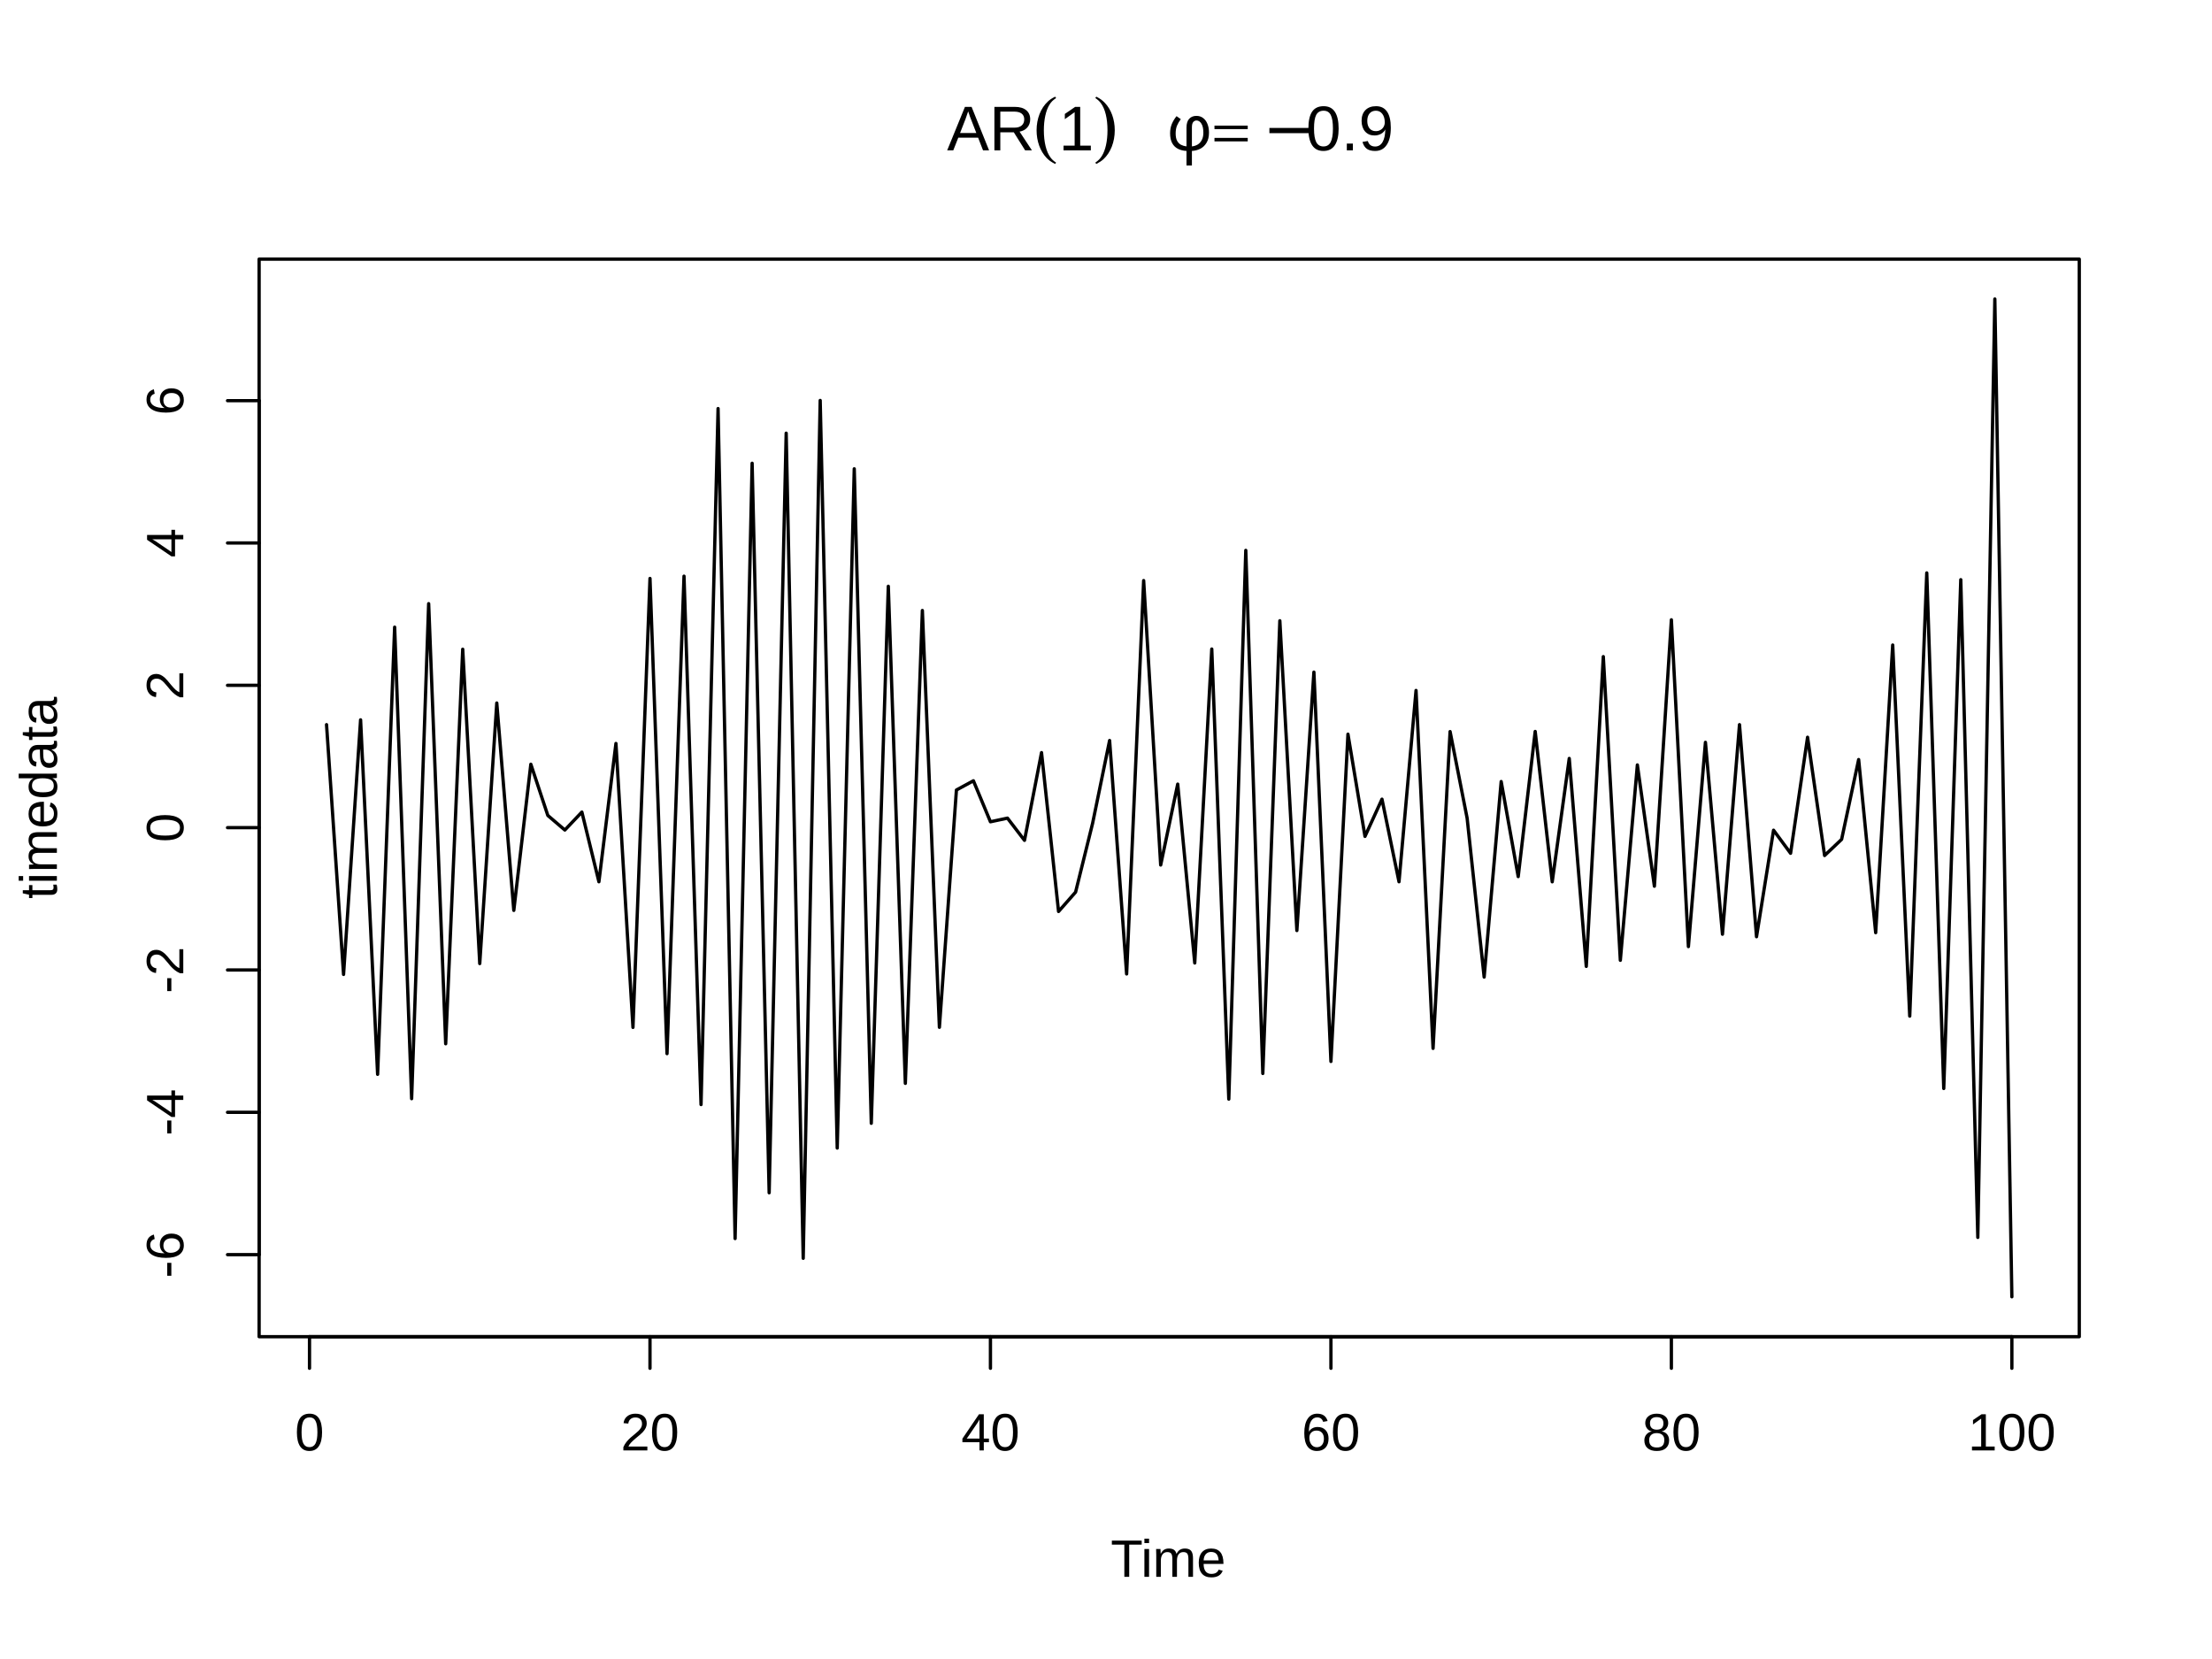
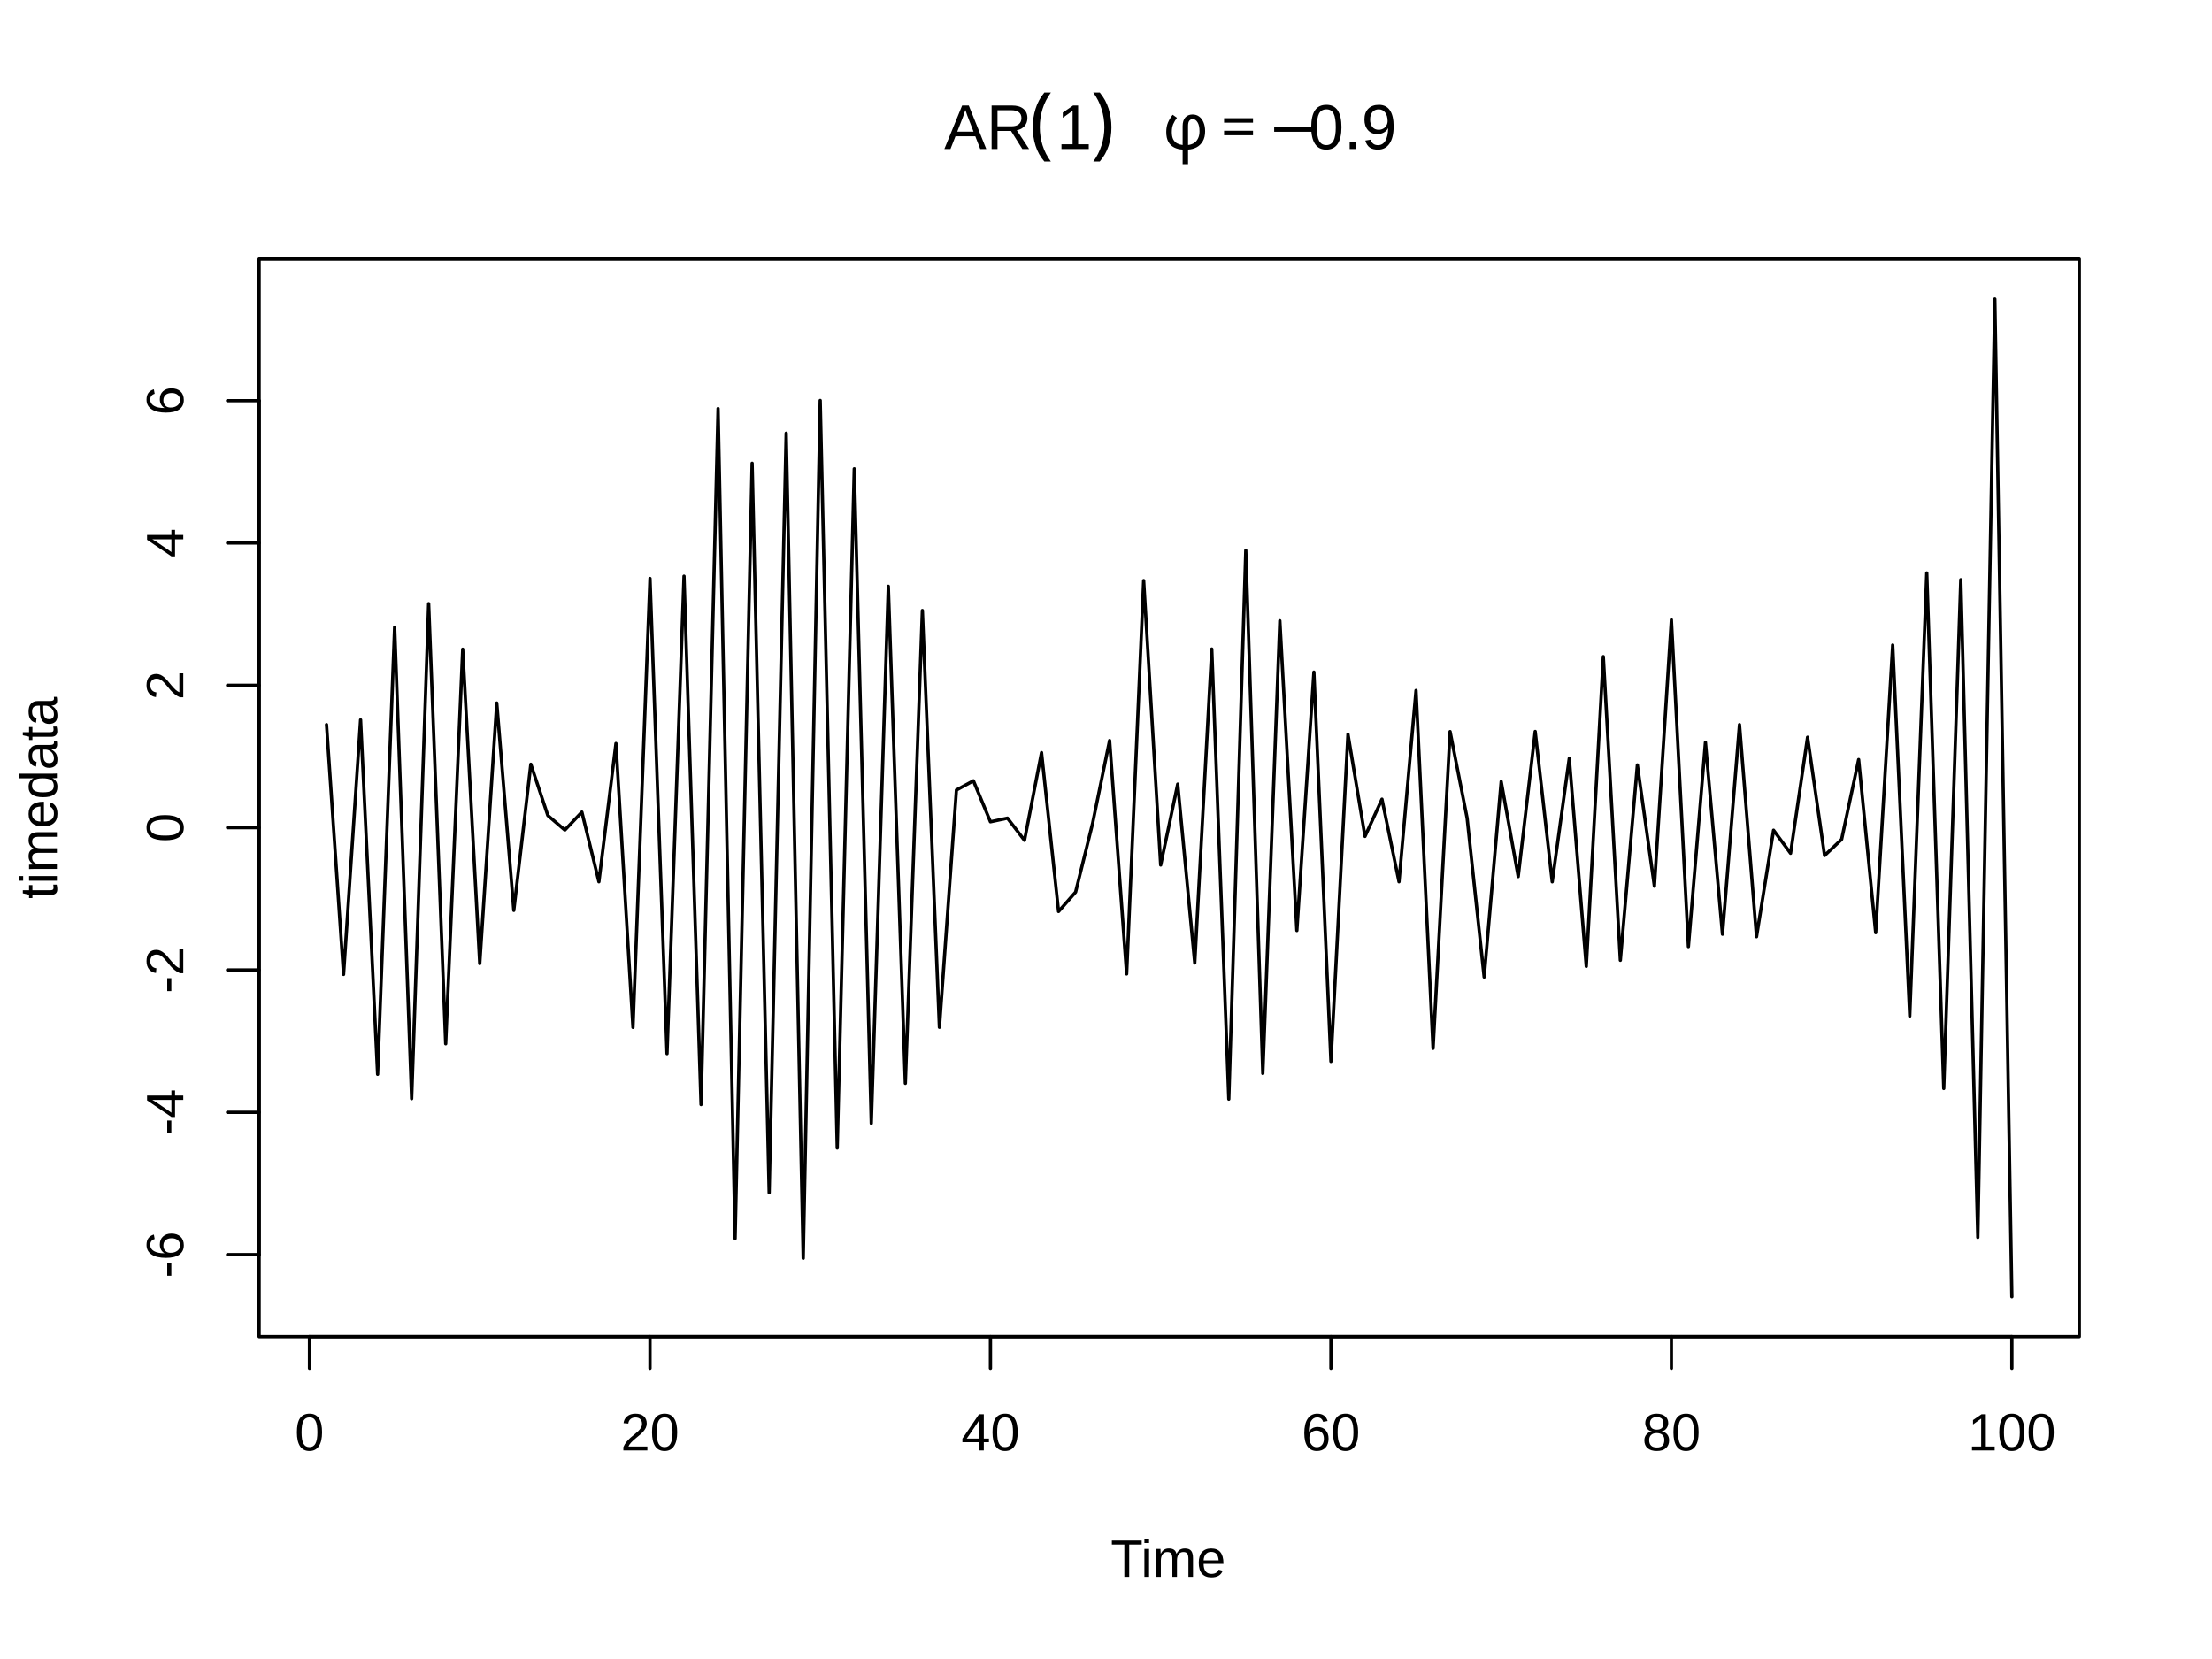
<svg xmlns="http://www.w3.org/2000/svg" viewBox="0 0 504.00 378.00">
  <defs>
    <style type="text/css">
-     line, polyline, path, rect, circle {
+     line, polyline, polygon, path, rect, circle {
      fill: none;
      stroke: #000000;
      stroke-linecap: round;
      stroke-linejoin: round;
      stroke-miterlimit: 10.00;
    }
  </style>
  </defs>
  <rect width="100%" height="100%" style="stroke: none; fill: #FFFFFF;" />
  <defs>
    <clipPath id="cpNTkuMDR8NDczLjc2fDMwNC41Nnw1OS4wNA==">
      <rect x="59.04" y="59.04" width="414.72" height="245.52" />
    </clipPath>
  </defs>
  <polyline points="74.40,165.11 78.28,222.02 82.16,164.02 86.04,244.78 89.92,142.89 93.79,250.33 97.67,137.54 101.55,237.82 105.43,147.92 109.31,219.55 113.19,160.18 117.07,207.43 120.95,174.13 124.82,185.80 128.70,189.12 132.58,185.03 136.46,200.91 140.34,169.40 144.22,234.09 148.10,131.80 151.98,240.07 155.85,131.28 159.73,251.67 163.61,93.09 167.49,282.20 171.37,105.55 175.25,271.77 179.13,98.70 183.01,286.70 186.88,91.24 190.76,261.58 194.64,106.82 198.52,255.94 202.40,133.58 206.28,246.84 210.16,139.10 214.04,234.07 217.92,180.00 221.79,177.90 225.67,187.24 229.55,186.41 233.43,191.47 237.31,171.48 241.19,207.68 245.07,203.27 248.95,187.58 252.82,168.72 256.70,221.91 260.58,132.28 264.46,197.09 268.34,178.66 272.22,219.41 276.10,147.88 279.98,250.43 283.85,125.40 287.73,244.59 291.61,141.44 295.49,212.02 299.37,153.14 303.25,241.85 307.13,167.28 311.01,190.57 314.88,182.09 318.76,200.91 322.64,157.32 326.52,238.87 330.40,166.69 334.28,186.41 338.16,222.62 342.04,178.07 345.92,199.73 349.79,166.66 353.67,200.92 357.55,172.81 361.43,220.19 365.31,149.61 369.19,218.80 373.07,174.29 376.95,201.92 380.82,141.22 384.70,215.68 388.58,169.14 392.46,212.86 396.34,165.11 400.22,213.43 404.10,189.16 407.98,194.42 411.85,167.98 415.73,194.93 419.61,191.25 423.49,173.06 427.37,212.51 431.25,146.97 435.13,231.52 439.01,130.54 442.88,248.01 446.76,132.08 450.64,281.94 454.52,68.13 458.40,295.47 " style="stroke-width: 0.75;" clip-path="url(#cpNTkuMDR8NDczLjc2fDMwNC41Nnw1OS4wNA==)" />
  <defs>
-     <clipPath id="cpMHw1MDR8Mzc4fDA=">
+     <clipPath id="cpMC4wMHw1MDQuMDB8Mzc4LjAwfDAuMDA=">
      <rect x="0.00" y="0.00" width="504.00" height="378.00" />
    </clipPath>
  </defs>
-   <g clip-path="url(#cpMHw1MDR8Mzc4fDA=)">
-     <text x="215.78" y="34.26" style="font-size: 14.40px; font-family: Arial;" textLength="19.45px" lengthAdjust="spacingAndGlyphs">AR</text>
+   <g clip-path="url(#cpMC4wMHw1MDQuMDB8Mzc4LjAwfDAuMDA=)">
+     <text x="215.14" y="33.95" style="font-size: 14.40px; font-family: Arial;" textLength="19.45px" lengthAdjust="spacingAndGlyphs">AR</text>
  </g>
-   <g clip-path="url(#cpMHw1MDR8Mzc4fDA=)">
-     <text x="235.23" y="34.26" style="font-size: 18.00px; font-family: Symbol;" textLength="5.99px" lengthAdjust="spacingAndGlyphs">(</text>
+   <g clip-path="url(#cpMC4wMHw1MDQuMDB8Mzc4LjAwfDAuMDA=)">
+     <text x="234.59" y="33.95" style="font-size: 18.00px; font-family: PT Serif;" textLength="6.17px" lengthAdjust="spacingAndGlyphs">(</text>
  </g>
-   <g clip-path="url(#cpMHw1MDR8Mzc4fDA=)">
-     <text x="241.23" y="34.26" style="font-size: 14.40px; font-family: Arial;" textLength="7.79px" lengthAdjust="spacingAndGlyphs">1</text>
+   <g clip-path="url(#cpMC4wMHw1MDQuMDB8Mzc4LjAwfDAuMDA=)">
+     <text x="240.76" y="33.95" style="font-size: 14.40px; font-family: Arial;" textLength="7.79px" lengthAdjust="spacingAndGlyphs">1</text>
  </g>
-   <g clip-path="url(#cpMHw1MDR8Mzc4fDA=)">
-     <text x="249.01" y="34.26" style="font-size: 18.00px; font-family: Symbol;" textLength="5.99px" lengthAdjust="spacingAndGlyphs">)</text>
+   <g clip-path="url(#cpMC4wMHw1MDQuMDB8Mzc4LjAwfDAuMDA=)">
+     <text x="248.55" y="33.95" style="font-size: 18.00px; font-family: PT Serif;" textLength="6.17px" lengthAdjust="spacingAndGlyphs">)</text>
  </g>
-   <g clip-path="url(#cpMHw1MDR8Mzc4fDA=)">
-     <text x="255.01" y="34.26" style="font-size: 14.40px; font-family: Symbol;" textLength="3.60px" lengthAdjust="spacingAndGlyphs"> </text>
+   <g clip-path="url(#cpMC4wMHw1MDQuMDB8Mzc4LjAwfDAuMDA=)">
+     <text x="254.72" y="33.95" style="font-size: 14.40px; font-family: PT Serif;" textLength="3.40px" lengthAdjust="spacingAndGlyphs"> </text>
  </g>
-   <g clip-path="url(#cpMHw1MDR8Mzc4fDA=)">
-     <text x="258.61" y="34.26" style="font-size: 14.40px; font-family: Symbol;" textLength="3.60px" lengthAdjust="spacingAndGlyphs"> </text>
+   <g clip-path="url(#cpMC4wMHw1MDQuMDB8Mzc4LjAwfDAuMDA=)">
+     <text x="258.12" y="33.95" style="font-size: 14.40px; font-family: PT Serif;" textLength="3.40px" lengthAdjust="spacingAndGlyphs"> </text>
  </g>
-   <g clip-path="url(#cpMHw1MDR8Mzc4fDA=)">
-     <text x="262.21" y="34.26" style="font-size: 14.40px; font-family: Symbol;" textLength="3.60px" lengthAdjust="spacingAndGlyphs"> </text>
+   <g clip-path="url(#cpMC4wMHw1MDQuMDB8Mzc4LjAwfDAuMDA=)">
+     <text x="261.52" y="33.95" style="font-size: 14.40px; font-family: PT Serif;" textLength="3.40px" lengthAdjust="spacingAndGlyphs"> </text>
  </g>
-   <g clip-path="url(#cpMHw1MDR8Mzc4fDA=)">
-     <text x="265.81" y="34.26" style="font-size: 14.40px; font-family: Symbol;" textLength="7.51px" lengthAdjust="spacingAndGlyphs">φ</text>
+   <g clip-path="url(#cpMC4wMHw1MDQuMDB8Mzc4LjAwfDAuMDA=)">
+     <text x="264.93" y="33.95" style="font-size: 14.40px; font-family: PT Serif;" textLength="9.93px" lengthAdjust="spacingAndGlyphs">φ</text>
  </g>
-   <g clip-path="url(#cpMHw1MDR8Mzc4fDA=)">
-     <text x="276.56" y="34.26" style="font-size: 14.40px; font-family: Symbol;" textLength="7.91px" lengthAdjust="spacingAndGlyphs">=</text>
+   <g clip-path="url(#cpMC4wMHw1MDQuMDB8Mzc4LjAwfDAuMDA=)">
+     <text x="278.09" y="33.95" style="font-size: 14.40px; font-family: PT Serif;" textLength="7.46px" lengthAdjust="spacingAndGlyphs">=</text>
  </g>
-   <g clip-path="url(#cpMHw1MDR8Mzc4fDA=)">
-     <text x="287.70" y="34.26" style="font-size: 14.40px; font-family: Symbol;" textLength="7.91px" lengthAdjust="spacingAndGlyphs">−</text>
+   <g clip-path="url(#cpMC4wMHw1MDQuMDB8Mzc4LjAwfDAuMDA=)">
+     <text x="288.79" y="33.95" style="font-size: 14.40px; font-family: PT Serif;" textLength="7.46px" lengthAdjust="spacingAndGlyphs">−</text>
  </g>
-   <g clip-path="url(#cpMHw1MDR8Mzc4fDA=)">
-     <text x="297.55" y="34.26" style="font-size: 14.40px; font-family: Arial;" textLength="19.46px" lengthAdjust="spacingAndGlyphs">0.9</text>
+   <g clip-path="url(#cpMC4wMHw1MDQuMDB8Mzc4LjAwfDAuMDA=)">
+     <text x="298.20" y="33.95" style="font-size: 14.40px; font-family: Arial;" textLength="19.46px" lengthAdjust="spacingAndGlyphs">0.9</text>
  </g>
-   <g clip-path="url(#cpMHw1MDR8Mzc4fDA=)">
+   <g clip-path="url(#cpMC4wMHw1MDQuMDB8Mzc4LjAwfDAuMDA=)">
    <text x="253.07" y="359.28" style="font-size: 12.00px; font-family: Arial;" textLength="26.67px" lengthAdjust="spacingAndGlyphs">Time</text>
  </g>
-   <g clip-path="url(#cpMHw1MDR8Mzc4fDA=)">
+   <g clip-path="url(#cpMC4wMHw1MDQuMDB8Mzc4LjAwfDAuMDA=)">
    <text transform="translate(12.96,204.81) rotate(-90)" style="font-size: 12.00px; font-family: Arial;" textLength="46.03px" lengthAdjust="spacingAndGlyphs">timedata</text>
  </g>
-   <line x1="70.52" y1="304.56" x2="458.40" y2="304.56" style="stroke-width: 0.75;" clip-path="url(#cpMHw1MDR8Mzc4fDA=)" />
-   <line x1="70.52" y1="304.56" x2="70.52" y2="311.76" style="stroke-width: 0.75;" clip-path="url(#cpMHw1MDR8Mzc4fDA=)" />
-   <line x1="148.10" y1="304.56" x2="148.10" y2="311.76" style="stroke-width: 0.75;" clip-path="url(#cpMHw1MDR8Mzc4fDA=)" />
-   <line x1="225.67" y1="304.56" x2="225.67" y2="311.76" style="stroke-width: 0.75;" clip-path="url(#cpMHw1MDR8Mzc4fDA=)" />
-   <line x1="303.25" y1="304.56" x2="303.25" y2="311.76" style="stroke-width: 0.75;" clip-path="url(#cpMHw1MDR8Mzc4fDA=)" />
-   <line x1="380.82" y1="304.56" x2="380.82" y2="311.76" style="stroke-width: 0.75;" clip-path="url(#cpMHw1MDR8Mzc4fDA=)" />
-   <line x1="458.40" y1="304.56" x2="458.40" y2="311.76" style="stroke-width: 0.75;" clip-path="url(#cpMHw1MDR8Mzc4fDA=)" />
-   <g clip-path="url(#cpMHw1MDR8Mzc4fDA=)">
+   <line x1="70.52" y1="304.56" x2="458.40" y2="304.56" style="stroke-width: 0.75;" clip-path="url(#cpMC4wMHw1MDQuMDB8Mzc4LjAwfDAuMDA=)" />
+   <line x1="70.52" y1="304.56" x2="70.52" y2="311.76" style="stroke-width: 0.75;" clip-path="url(#cpMC4wMHw1MDQuMDB8Mzc4LjAwfDAuMDA=)" />
+   <line x1="148.10" y1="304.56" x2="148.10" y2="311.76" style="stroke-width: 0.75;" clip-path="url(#cpMC4wMHw1MDQuMDB8Mzc4LjAwfDAuMDA=)" />
+   <line x1="225.67" y1="304.56" x2="225.67" y2="311.76" style="stroke-width: 0.75;" clip-path="url(#cpMC4wMHw1MDQuMDB8Mzc4LjAwfDAuMDA=)" />
+   <line x1="303.25" y1="304.56" x2="303.25" y2="311.76" style="stroke-width: 0.75;" clip-path="url(#cpMC4wMHw1MDQuMDB8Mzc4LjAwfDAuMDA=)" />
+   <line x1="380.82" y1="304.56" x2="380.82" y2="311.76" style="stroke-width: 0.75;" clip-path="url(#cpMC4wMHw1MDQuMDB8Mzc4LjAwfDAuMDA=)" />
+   <line x1="458.40" y1="304.56" x2="458.40" y2="311.76" style="stroke-width: 0.75;" clip-path="url(#cpMC4wMHw1MDQuMDB8Mzc4LjAwfDAuMDA=)" />
+   <g clip-path="url(#cpMC4wMHw1MDQuMDB8Mzc4LjAwfDAuMDA=)">
    <text x="67.18" y="330.48" style="font-size: 12.00px; font-family: Arial;" textLength="6.67px" lengthAdjust="spacingAndGlyphs">0</text>
  </g>
-   <g clip-path="url(#cpMHw1MDR8Mzc4fDA=)">
+   <g clip-path="url(#cpMC4wMHw1MDQuMDB8Mzc4LjAwfDAuMDA=)">
    <text x="141.42" y="330.48" style="font-size: 12.00px; font-family: Arial;" textLength="13.35px" lengthAdjust="spacingAndGlyphs">20</text>
  </g>
-   <g clip-path="url(#cpMHw1MDR8Mzc4fDA=)">
+   <g clip-path="url(#cpMC4wMHw1MDQuMDB8Mzc4LjAwfDAuMDA=)">
    <text x="219.00" y="330.48" style="font-size: 12.00px; font-family: Arial;" textLength="13.35px" lengthAdjust="spacingAndGlyphs">40</text>
  </g>
-   <g clip-path="url(#cpMHw1MDR8Mzc4fDA=)">
+   <g clip-path="url(#cpMC4wMHw1MDQuMDB8Mzc4LjAwfDAuMDA=)">
    <text x="296.57" y="330.48" style="font-size: 12.00px; font-family: Arial;" textLength="13.35px" lengthAdjust="spacingAndGlyphs">60</text>
  </g>
-   <g clip-path="url(#cpMHw1MDR8Mzc4fDA=)">
+   <g clip-path="url(#cpMC4wMHw1MDQuMDB8Mzc4LjAwfDAuMDA=)">
    <text x="374.15" y="330.48" style="font-size: 12.00px; font-family: Arial;" textLength="13.35px" lengthAdjust="spacingAndGlyphs">80</text>
  </g>
-   <g clip-path="url(#cpMHw1MDR8Mzc4fDA=)">
+   <g clip-path="url(#cpMC4wMHw1MDQuMDB8Mzc4LjAwfDAuMDA=)">
    <text x="448.39" y="330.48" style="font-size: 12.00px; font-family: Arial;" textLength="20.02px" lengthAdjust="spacingAndGlyphs">100</text>
  </g>
-   <line x1="59.04" y1="285.87" x2="59.04" y2="91.29" style="stroke-width: 0.75;" clip-path="url(#cpMHw1MDR8Mzc4fDA=)" />
-   <line x1="59.04" y1="285.87" x2="51.84" y2="285.87" style="stroke-width: 0.75;" clip-path="url(#cpMHw1MDR8Mzc4fDA=)" />
-   <line x1="59.04" y1="253.44" x2="51.84" y2="253.44" style="stroke-width: 0.75;" clip-path="url(#cpMHw1MDR8Mzc4fDA=)" />
-   <line x1="59.04" y1="221.01" x2="51.84" y2="221.01" style="stroke-width: 0.75;" clip-path="url(#cpMHw1MDR8Mzc4fDA=)" />
-   <line x1="59.04" y1="188.58" x2="51.84" y2="188.58" style="stroke-width: 0.75;" clip-path="url(#cpMHw1MDR8Mzc4fDA=)" />
-   <line x1="59.04" y1="156.15" x2="51.84" y2="156.15" style="stroke-width: 0.75;" clip-path="url(#cpMHw1MDR8Mzc4fDA=)" />
-   <line x1="59.04" y1="123.72" x2="51.84" y2="123.72" style="stroke-width: 0.75;" clip-path="url(#cpMHw1MDR8Mzc4fDA=)" />
-   <line x1="59.04" y1="91.29" x2="51.84" y2="91.29" style="stroke-width: 0.75;" clip-path="url(#cpMHw1MDR8Mzc4fDA=)" />
-   <g clip-path="url(#cpMHw1MDR8Mzc4fDA=)">
+   <line x1="59.04" y1="285.87" x2="59.04" y2="91.29" style="stroke-width: 0.75;" clip-path="url(#cpMC4wMHw1MDQuMDB8Mzc4LjAwfDAuMDA=)" />
+   <line x1="59.04" y1="285.87" x2="51.84" y2="285.87" style="stroke-width: 0.75;" clip-path="url(#cpMC4wMHw1MDQuMDB8Mzc4LjAwfDAuMDA=)" />
+   <line x1="59.04" y1="253.44" x2="51.84" y2="253.44" style="stroke-width: 0.75;" clip-path="url(#cpMC4wMHw1MDQuMDB8Mzc4LjAwfDAuMDA=)" />
+   <line x1="59.04" y1="221.01" x2="51.84" y2="221.01" style="stroke-width: 0.75;" clip-path="url(#cpMC4wMHw1MDQuMDB8Mzc4LjAwfDAuMDA=)" />
+   <line x1="59.04" y1="188.58" x2="51.84" y2="188.58" style="stroke-width: 0.75;" clip-path="url(#cpMC4wMHw1MDQuMDB8Mzc4LjAwfDAuMDA=)" />
+   <line x1="59.04" y1="156.15" x2="51.84" y2="156.15" style="stroke-width: 0.75;" clip-path="url(#cpMC4wMHw1MDQuMDB8Mzc4LjAwfDAuMDA=)" />
+   <line x1="59.04" y1="123.72" x2="51.84" y2="123.72" style="stroke-width: 0.75;" clip-path="url(#cpMC4wMHw1MDQuMDB8Mzc4LjAwfDAuMDA=)" />
+   <line x1="59.04" y1="91.29" x2="51.84" y2="91.29" style="stroke-width: 0.75;" clip-path="url(#cpMC4wMHw1MDQuMDB8Mzc4LjAwfDAuMDA=)" />
+   <g clip-path="url(#cpMC4wMHw1MDQuMDB8Mzc4LjAwfDAuMDA=)">
    <text transform="translate(41.76,291.21) rotate(-90)" style="font-size: 12.00px; font-family: Arial;" textLength="10.67px" lengthAdjust="spacingAndGlyphs">-6</text>
  </g>
-   <g clip-path="url(#cpMHw1MDR8Mzc4fDA=)">
+   <g clip-path="url(#cpMC4wMHw1MDQuMDB8Mzc4LjAwfDAuMDA=)">
    <text transform="translate(41.76,258.78) rotate(-90)" style="font-size: 12.00px; font-family: Arial;" textLength="10.67px" lengthAdjust="spacingAndGlyphs">-4</text>
  </g>
-   <g clip-path="url(#cpMHw1MDR8Mzc4fDA=)">
+   <g clip-path="url(#cpMC4wMHw1MDQuMDB8Mzc4LjAwfDAuMDA=)">
    <text transform="translate(41.76,226.35) rotate(-90)" style="font-size: 12.00px; font-family: Arial;" textLength="10.67px" lengthAdjust="spacingAndGlyphs">-2</text>
  </g>
-   <g clip-path="url(#cpMHw1MDR8Mzc4fDA=)">
+   <g clip-path="url(#cpMC4wMHw1MDQuMDB8Mzc4LjAwfDAuMDA=)">
    <text transform="translate(41.76,191.92) rotate(-90)" style="font-size: 12.00px; font-family: Arial;" textLength="6.67px" lengthAdjust="spacingAndGlyphs">0</text>
  </g>
-   <g clip-path="url(#cpMHw1MDR8Mzc4fDA=)">
+   <g clip-path="url(#cpMC4wMHw1MDQuMDB8Mzc4LjAwfDAuMDA=)">
    <text transform="translate(41.76,159.49) rotate(-90)" style="font-size: 12.00px; font-family: Arial;" textLength="6.67px" lengthAdjust="spacingAndGlyphs">2</text>
  </g>
-   <g clip-path="url(#cpMHw1MDR8Mzc4fDA=)">
+   <g clip-path="url(#cpMC4wMHw1MDQuMDB8Mzc4LjAwfDAuMDA=)">
    <text transform="translate(41.76,127.05) rotate(-90)" style="font-size: 12.00px; font-family: Arial;" textLength="6.67px" lengthAdjust="spacingAndGlyphs">4</text>
  </g>
-   <g clip-path="url(#cpMHw1MDR8Mzc4fDA=)">
+   <g clip-path="url(#cpMC4wMHw1MDQuMDB8Mzc4LjAwfDAuMDA=)">
    <text transform="translate(41.76,94.62) rotate(-90)" style="font-size: 12.00px; font-family: Arial;" textLength="6.67px" lengthAdjust="spacingAndGlyphs">6</text>
  </g>
-   <polyline points="59.04,304.56 473.76,304.56 473.76,59.04 59.04,59.04 59.04,304.56 " style="stroke-width: 0.75;" clip-path="url(#cpMHw1MDR8Mzc4fDA=)" />
+   <polyline points="59.04,304.56 473.76,304.56 473.76,59.04 59.04,59.04 59.04,304.56 " style="stroke-width: 0.75;" clip-path="url(#cpMC4wMHw1MDQuMDB8Mzc4LjAwfDAuMDA=)" />
</svg>
